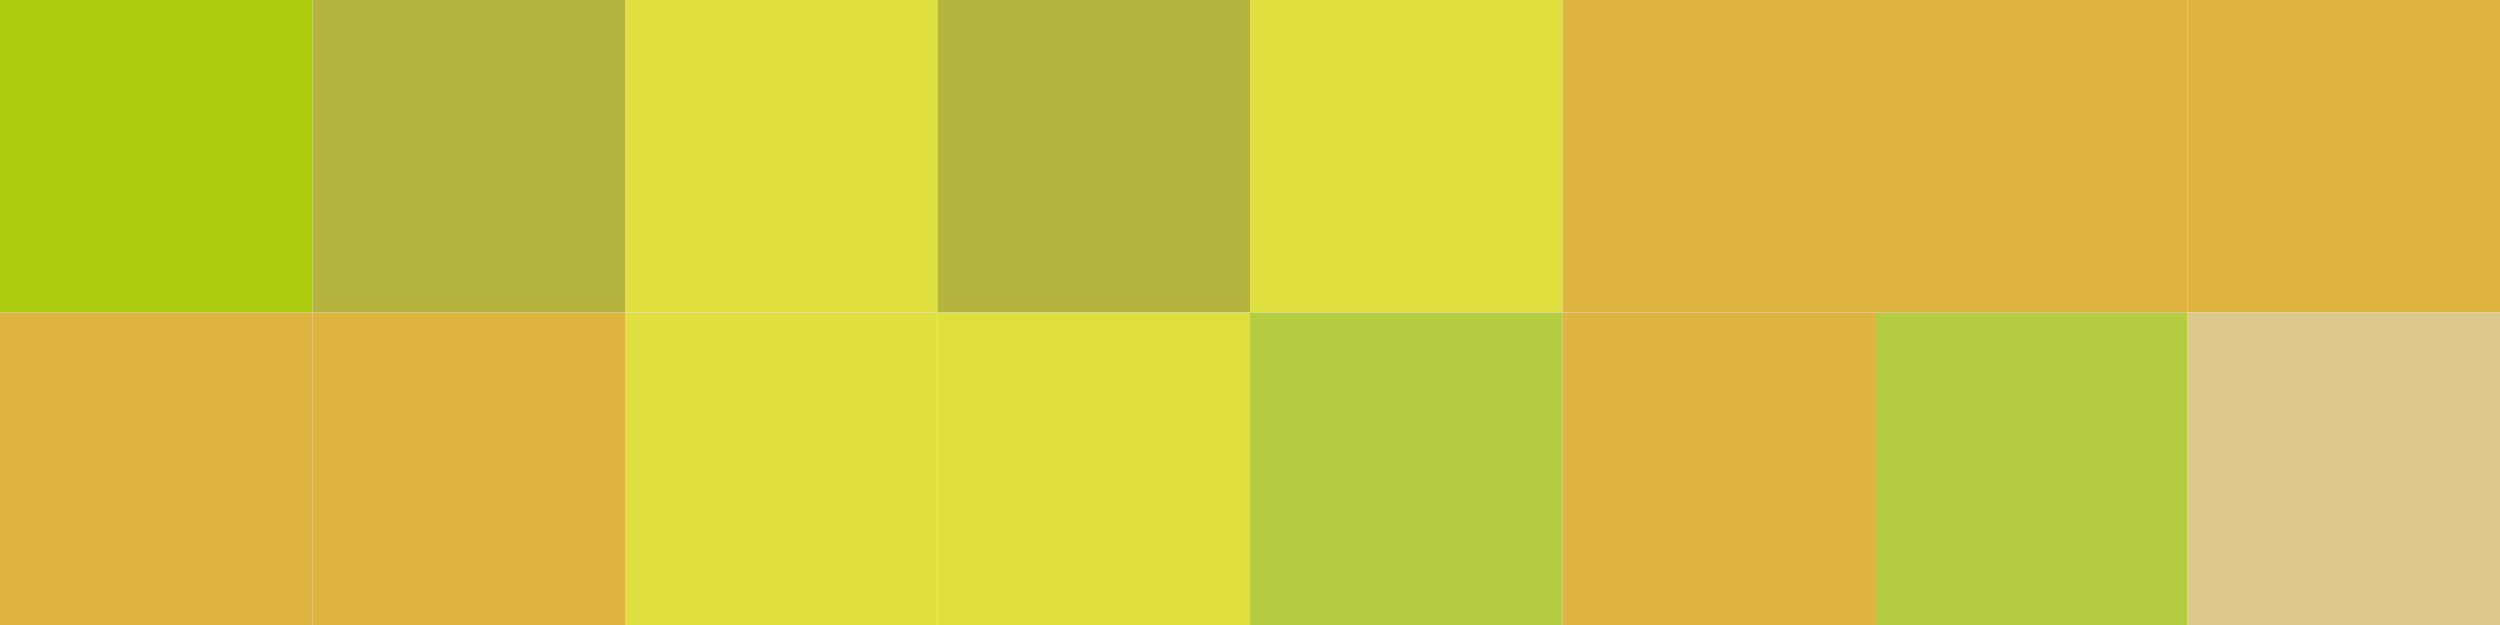
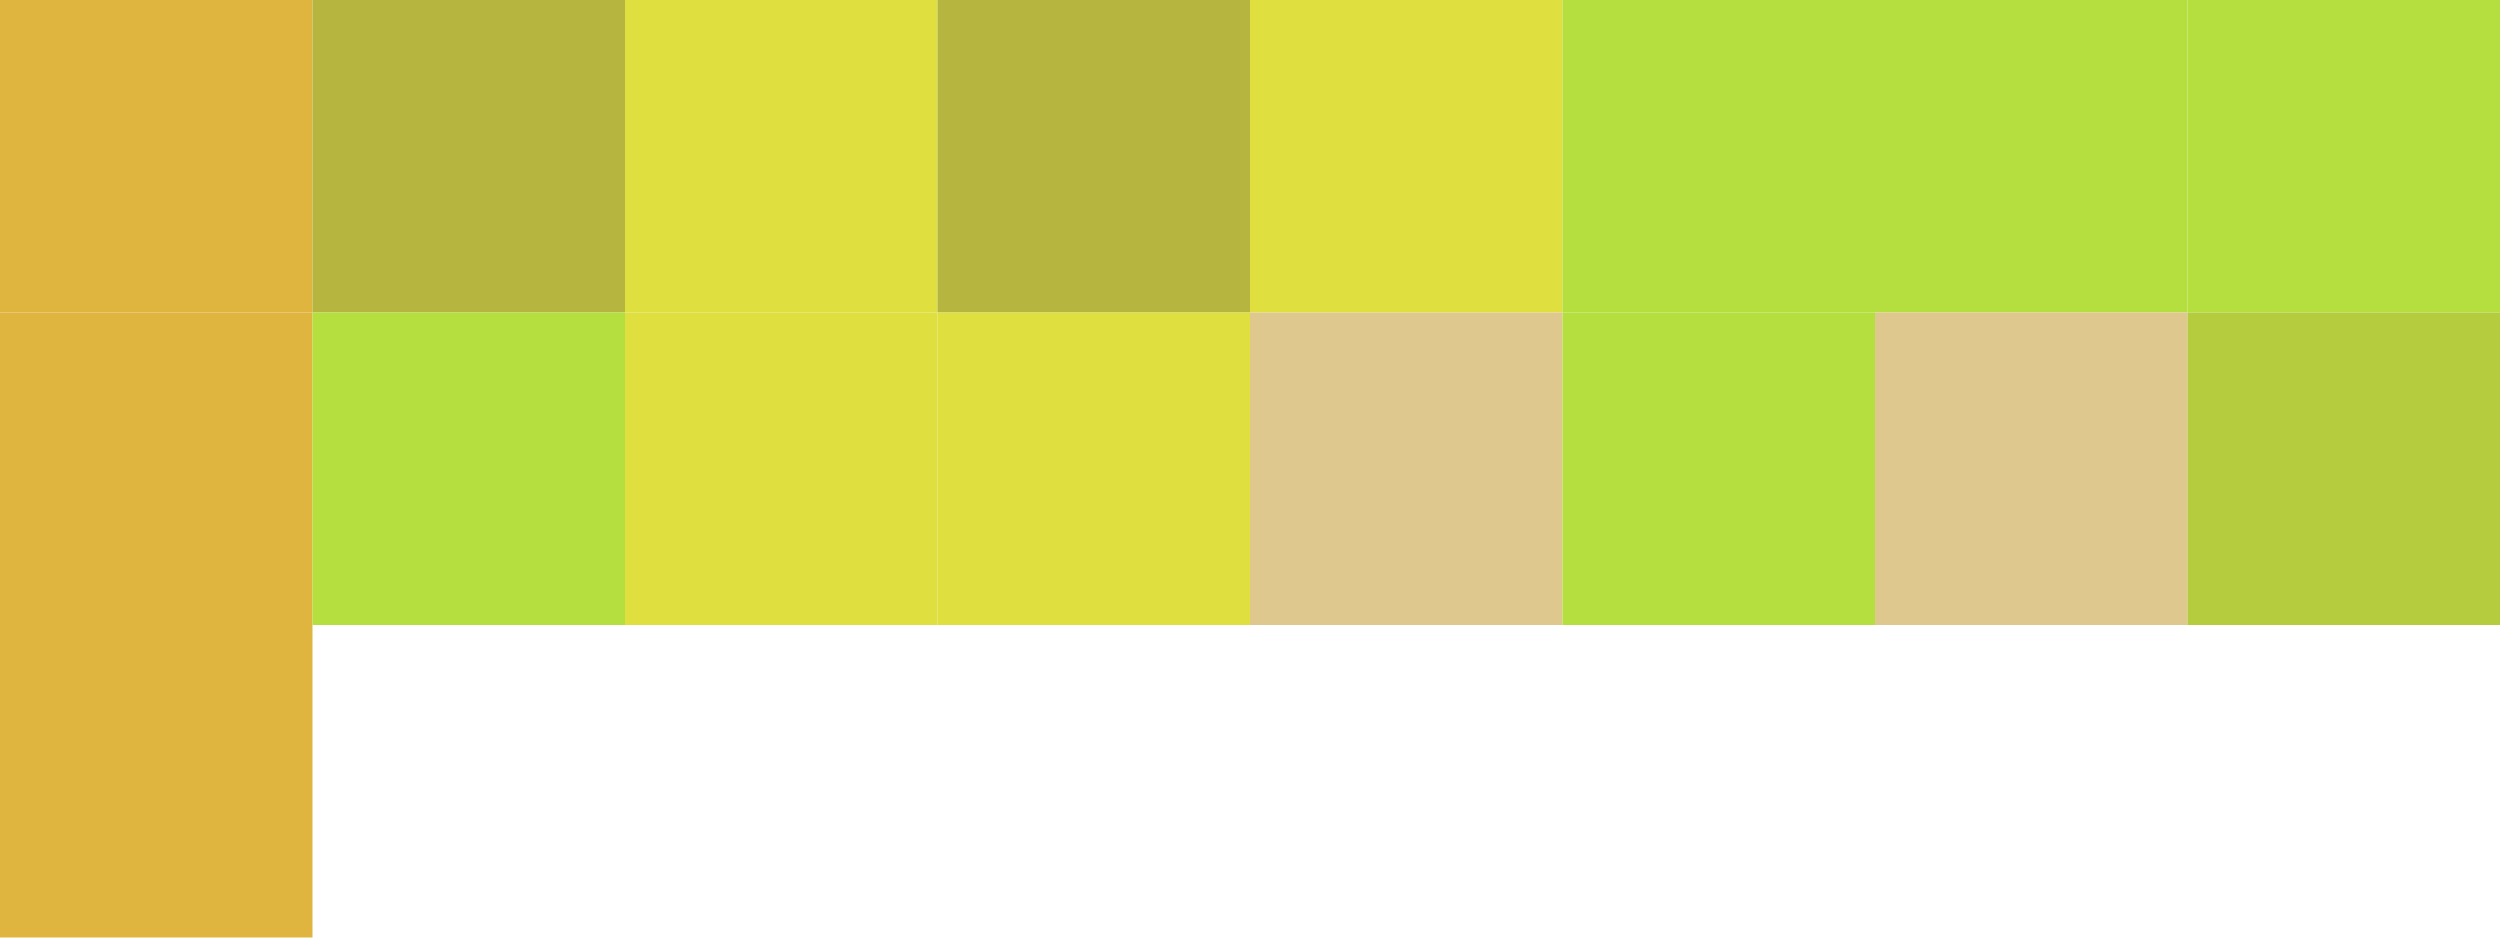
<svg xmlns="http://www.w3.org/2000/svg">
-   <rect x="0" y="0" width="50" height="50" fill="#ACCC10" />
-   <rect x="50" y="0" width="50" height="50" fill="#B4B43F" />
+   <rect x="0" y="0" width="50" height="50" fill="#DFB53F" />
+   <rect x="50" y="0" width="50" height="50" fill="#B5B53F" />
  <rect x="100" y="0" width="50" height="50" fill="#DFDF3F" />
-   <rect x="150" y="0" width="50" height="50" fill="#B4B43F" />
+   <rect x="150" y="0" width="50" height="50" fill="#B5B53F" />
  <rect x="200" y="0" width="50" height="50" fill="#DFDF3F" />
-   <rect x="250" y="0" width="50" height="50" fill="#DFB43F" />
-   <rect x="300" y="0" width="50" height="50" fill="#DFB43F" />
-   <rect x="350" y="0" width="50" height="50" fill="#DFB43F" />
-   <rect x="0" y="50" width="50" height="50" fill="#E0B440" />
-   <rect x="50" y="50" width="50" height="50" fill="#DFB43F" />
+   <rect x="250" y="0" width="50" height="50" fill="#B5DF3F" />
+   <rect x="300" y="0" width="50" height="50" fill="#B5DF3F" />
+   <rect x="350" y="0" width="50" height="50" fill="#B5DF3F" />
+   <rect x="0" y="50" width="50" height="50" fill="#DFB53F" />
+   <rect x="50" y="50" width="50" height="50" fill="#B5DF3F" />
  <rect x="100" y="50" width="50" height="50" fill="#DFDF3F" />
  <rect x="150" y="50" width="50" height="50" fill="#DFDF3F" />
-   <rect x="200" y="50" width="50" height="50" fill="#B4CC3F" />
-   <rect x="250" y="50" width="50" height="50" fill="#DFB43F" />
-   <rect x="300" y="50" width="50" height="50" fill="#B4CC3F" />
-   <rect x="350" y="50" width="50" height="50" fill="#DFC88D" />
+   <rect x="200" y="50" width="50" height="50" fill="#DFC88E" />
+   <rect x="250" y="50" width="50" height="50" fill="#B5DF3F" />
+   <rect x="300" y="50" width="50" height="50" fill="#DFC88E" />
+   <rect x="350" y="50" width="50" height="50" fill="#B5CC3F" />
+   <rect x="0" y="100" width="50" height="50" fill="#DFB53F" />
</svg>
